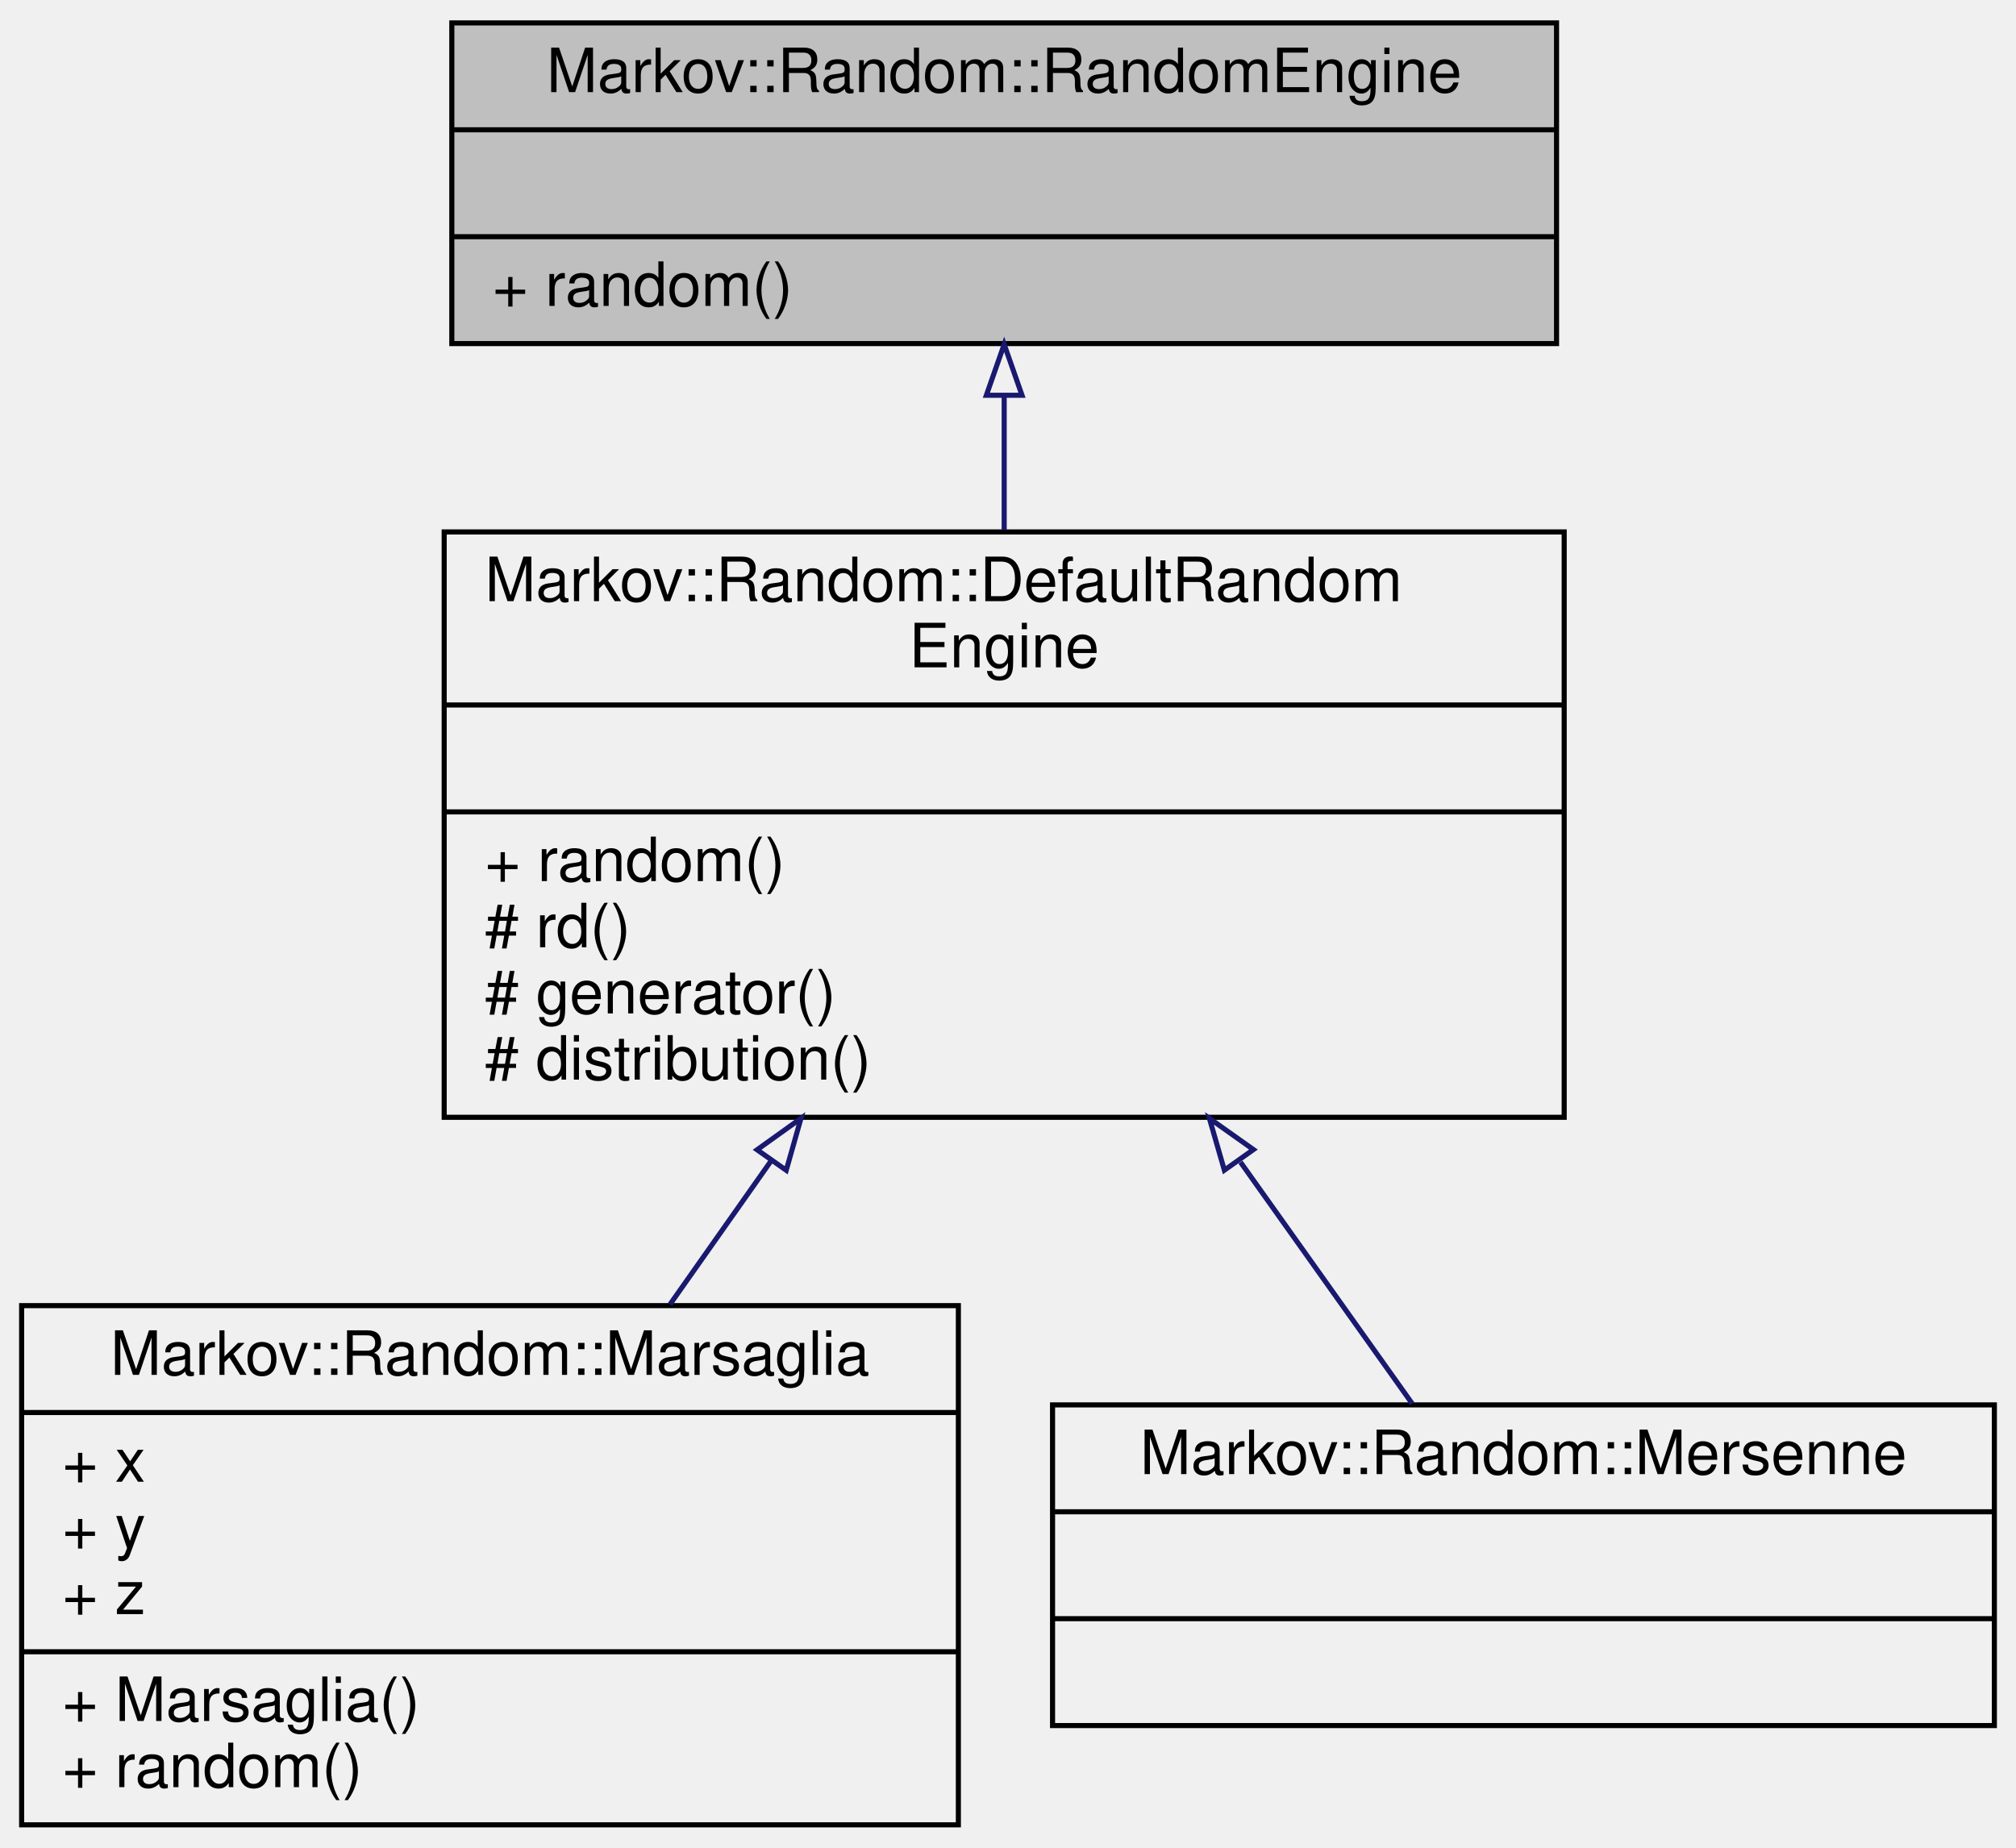
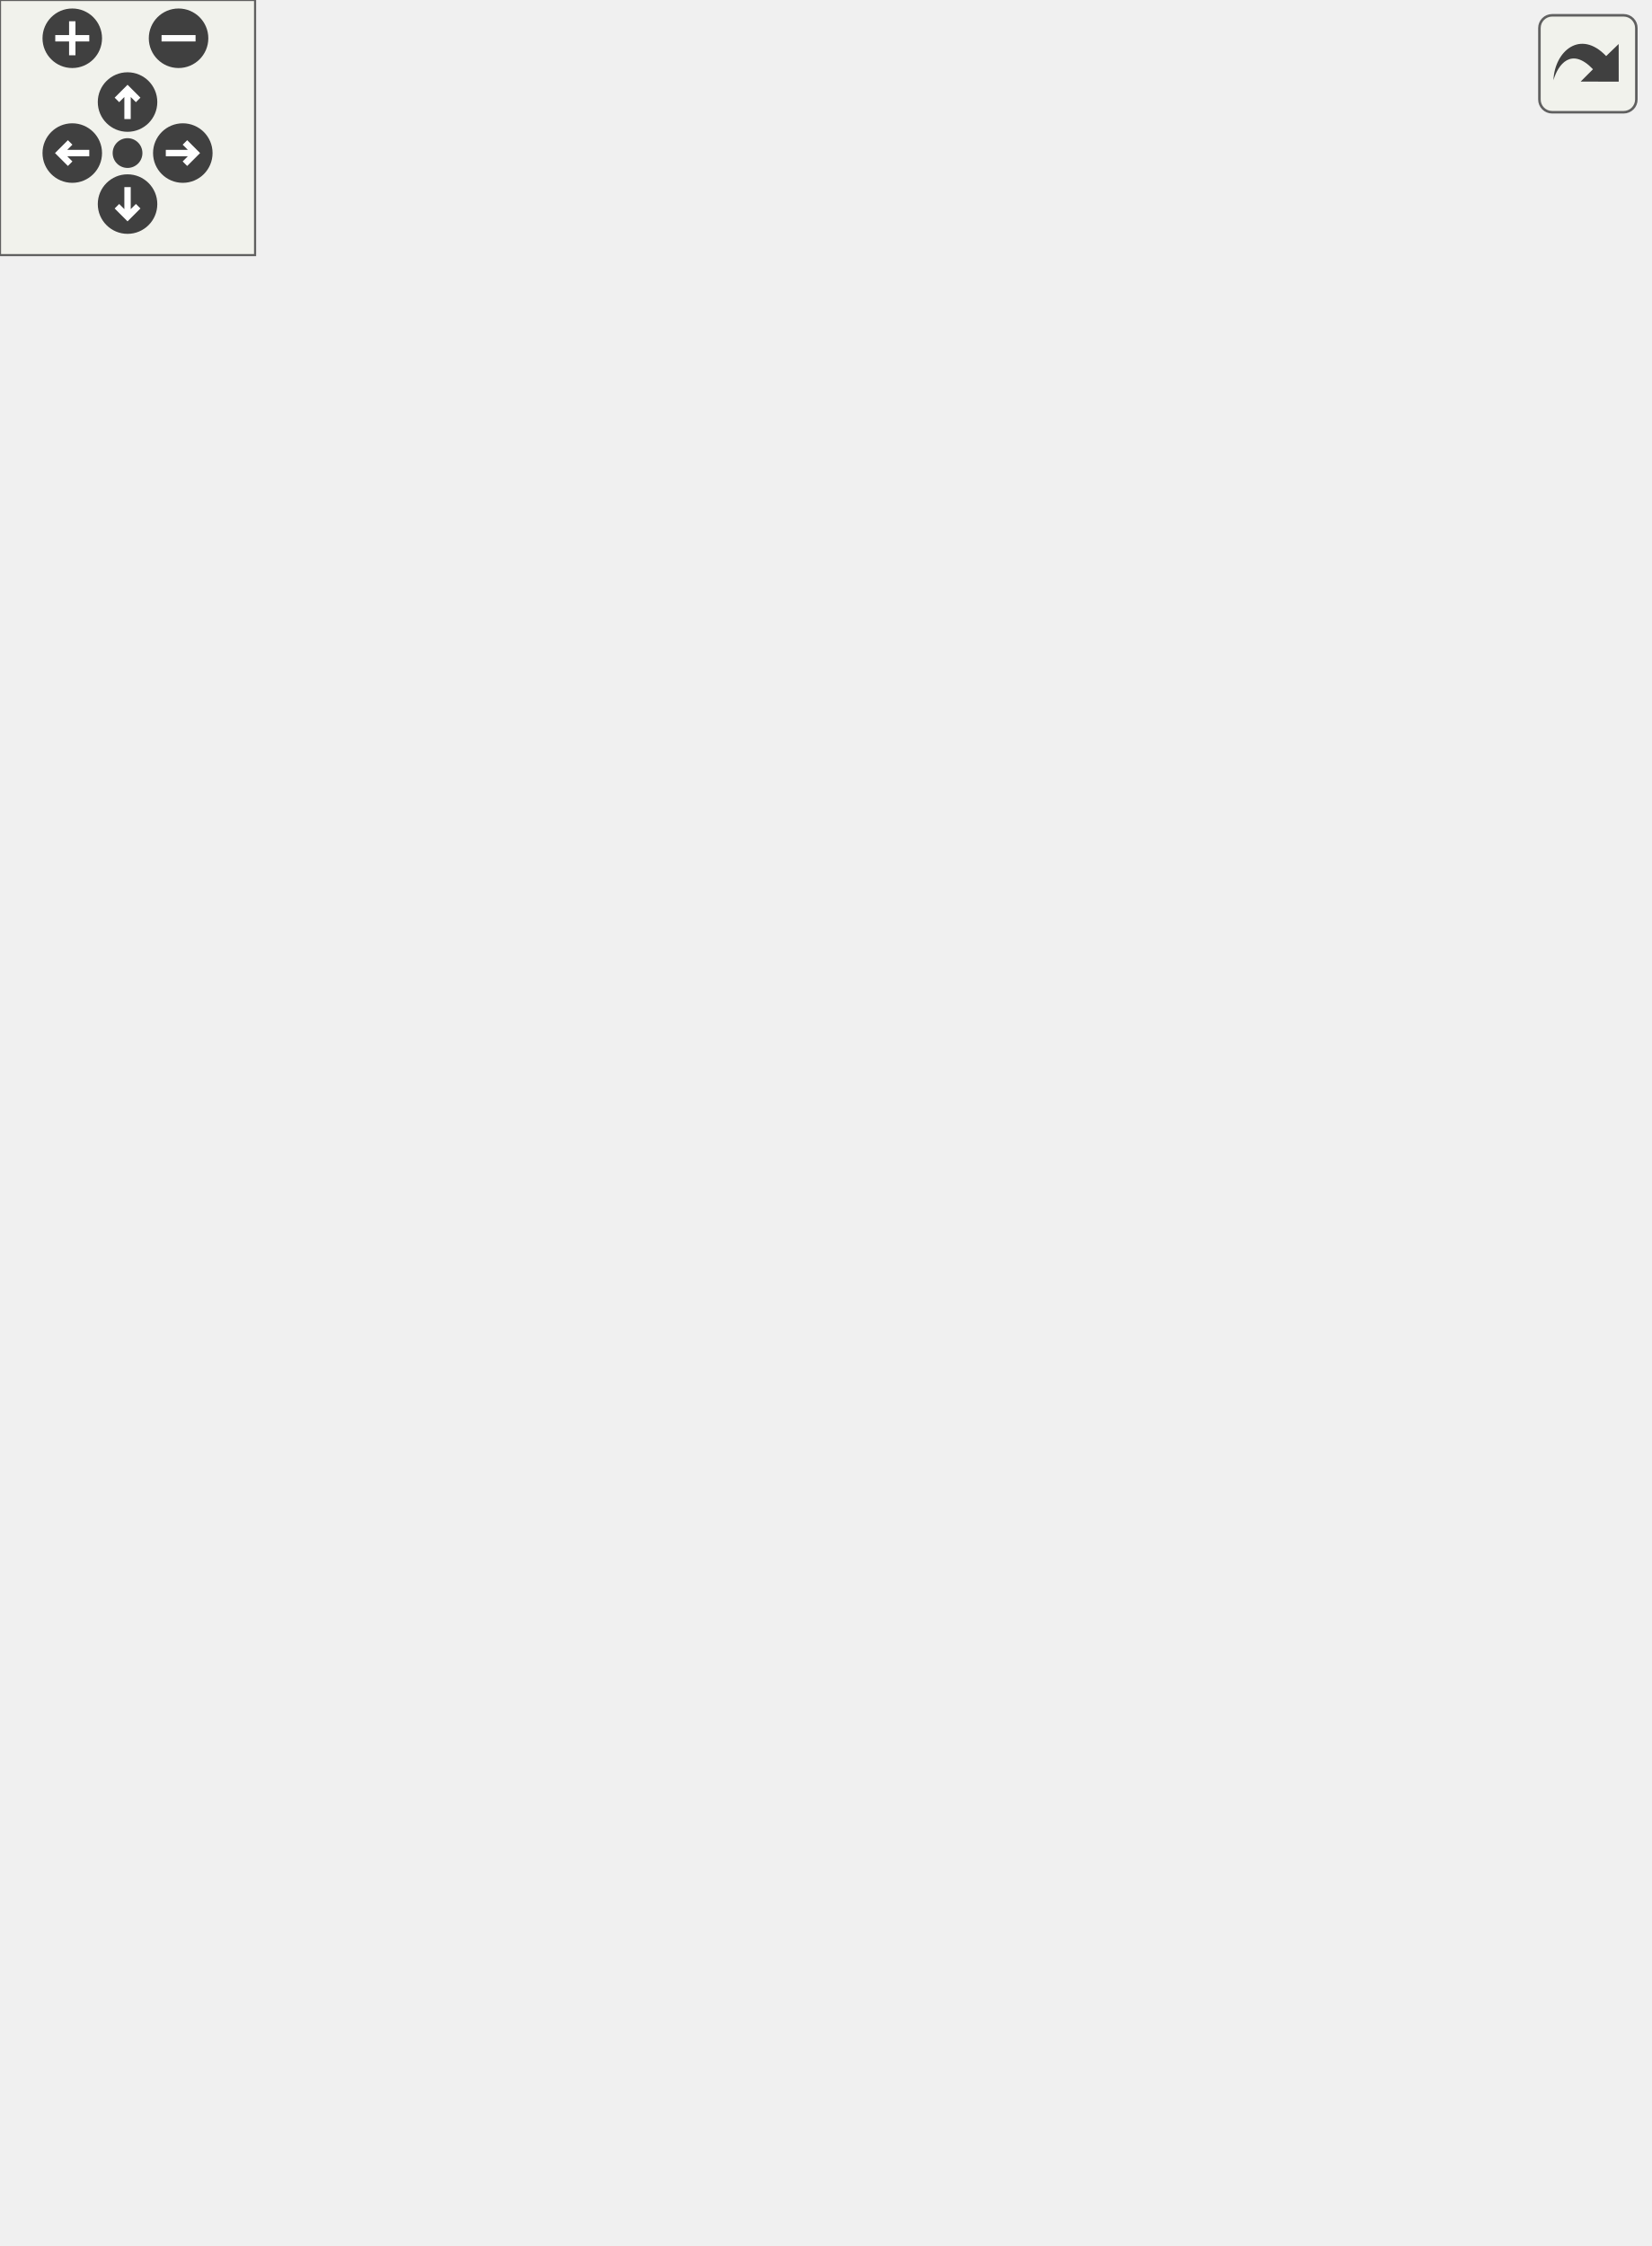
- <svg xmlns="http://www.w3.org/2000/svg" xmlns:xlink="http://www.w3.org/1999/xlink" width="396pt" height="363pt" viewBox="0.00 0.00 395.50 363.00">
-   <g id="graph0" class="graph" transform="scale(1 1) rotate(0) translate(4 359)">
-     <g id="node1" class="node">
-       <g id="a_node1">
-         <a xlink:title="An abstract class for Random Engine.">
-           <polygon fill="#bfbfbf" stroke="black" points="84.5,-291.5 84.5,-354.5 301.5,-354.5 301.5,-291.5 84.5,-291.5" />
-           <text text-anchor="middle" x="193" y="-340.9" font-family="Helvetica,sans-Serif" font-size="12.00">Markov::Random::RandomEngine</text>
-           <polyline fill="none" stroke="black" points="84.5,-333.5 301.5,-333.5 " />
-           <text text-anchor="middle" x="193" y="-319.9" font-family="Helvetica,sans-Serif" font-size="12.00"> </text>
-           <polyline fill="none" stroke="black" points="84.5,-312.5 301.5,-312.5 " />
-           <text text-anchor="start" x="92.5" y="-298.9" font-family="Helvetica,sans-Serif" font-size="12.00">+ random()</text>
-         </a>
+ <svg xmlns="http://www.w3.org/2000/svg" xmlns:xlink="http://www.w3.org/1999/xlink" id="main" version="1.1" xml:space="preserve">
+   <style type="text/css">
+ .edge:hover path { stroke: red; }
+ .edge:hover polygon { stroke: red; fill: red; }
+ </style>
+   <defs>
+     <circle id="rim" cx="0" cy="0" r="7" />
+     <circle id="rim2" cx="0" cy="0" r="3.5" />
+     <g id="zoomPlus">
+       <use xlink:href="#rim" fill="#404040">
+         <set attributeName="fill" to="#808080" begin="zoomplus.mouseover" end="zoomplus.mouseout" />
+       </use>
+       <path d="M-4,0h8M0,-4v8" fill="none" stroke="white" stroke-width="1.5" pointer-events="none" />
+     </g>
+     <g id="zoomMin">
+       <use xlink:href="#rim" fill="#404040">
+         <set attributeName="fill" to="#808080" begin="zoomminus.mouseover" end="zoomminus.mouseout" />
+       </use>
+       <path d="M-4,0h8" fill="none" stroke="white" stroke-width="1.5" pointer-events="none" />
+     </g>
+     <g id="dirArrow">
+       <path fill="none" stroke="white" stroke-width="1.5" d="M0,-3.0v7 M-2.5,-0.5L0,-3.0L2.5,-0.5" />
+     </g>
+     <g id="resetDef">
+       <use xlink:href="#rim2" fill="#404040">
+         <set attributeName="fill" to="#808080" begin="reset.mouseover" end="reset.mouseout" />
+       </use>
+     </g>
+   </defs>
+   <svg id="graph" class="graph">
+     <g id="viewport">
+       <g id="node1" class="node">
+         <g id="a_node1">
+           <a xlink:title="An abstract class for Random Engine.">
+             <polygon fill="#bfbfbf" stroke="black" points="84.5,-404.5 84.5,-467.5 301.5,-467.5 301.5,-404.5 84.5,-404.5" />
+             <text text-anchor="middle" x="193" y="-453.9" font-family="Helvetica,sans-Serif" font-size="12.00">Markov::Random::RandomEngine</text>
+             <polyline fill="none" stroke="black" points="84.5,-446.5 301.5,-446.5 " />
+             <text text-anchor="middle" x="193" y="-432.9" font-family="Helvetica,sans-Serif" font-size="12.00"> </text>
+             <polyline fill="none" stroke="black" points="84.5,-425.5 301.5,-425.5 " />
+             <text text-anchor="start" x="92.5" y="-411.9" font-family="Helvetica,sans-Serif" font-size="12.00">+ random()</text>
+           </a>
+         </g>
+       </g>
+       <g id="node2" class="node">
+         <g id="a_node2">
+           <a xlink:href="class_markov_1_1_random_1_1_default_random_engine.html" target="_top" xlink:title="Implementation using Random.h default random engine.">
+             <polygon fill="none" stroke="black" points="83,-252.5 83,-367.5 303,-367.5 303,-252.5 83,-252.5" />
+             <text text-anchor="start" x="91" y="-353.9" font-family="Helvetica,sans-Serif" font-size="12.00">Markov::Random::DefaultRandom</text>
+             <text text-anchor="middle" x="193" y="-340.9" font-family="Helvetica,sans-Serif" font-size="12.00">Engine</text>
+             <polyline fill="none" stroke="black" points="83,-333.5 303,-333.5 " />
+             <text text-anchor="middle" x="193" y="-319.9" font-family="Helvetica,sans-Serif" font-size="12.00"> </text>
+             <polyline fill="none" stroke="black" points="83,-312.5 303,-312.5 " />
+             <text text-anchor="start" x="91" y="-298.9" font-family="Helvetica,sans-Serif" font-size="12.00">+ random()</text>
+             <text text-anchor="start" x="91" y="-285.9" font-family="Helvetica,sans-Serif" font-size="12.00"># rd()</text>
+             <text text-anchor="start" x="91" y="-272.9" font-family="Helvetica,sans-Serif" font-size="12.00"># generator()</text>
+             <text text-anchor="start" x="91" y="-259.9" font-family="Helvetica,sans-Serif" font-size="12.00"># distribution()</text>
+           </a>
+         </g>
+       </g>
+       <g id="edge1" class="edge">
+         <path fill="none" stroke="midnightblue" d="M193,-394.09C193,-385.7 193,-376.73 193,-367.89" />
+         <polygon fill="none" stroke="midnightblue" points="189.5,-394.35 193,-404.35 196.5,-394.35 189.5,-394.35" />
+       </g>
+       <g id="node3" class="node">
+         <g id="a_node3">
+           <a xlink:href="class_markov_1_1_random_1_1_marsaglia.html" target="_top" xlink:title="Implementation of Marsaglia Random Engine.">
+             <polygon fill="none" stroke="black" points="0,-113.5 0,-215.5 184,-215.5 184,-113.5 0,-113.5" />
+             <text text-anchor="middle" x="92" y="-201.9" font-family="Helvetica,sans-Serif" font-size="12.00">Markov::Random::Marsaglia</text>
+             <polyline fill="none" stroke="black" points="0,-194.5 184,-194.5 " />
+             <text text-anchor="start" x="8" y="-180.9" font-family="Helvetica,sans-Serif" font-size="12.00">+ x</text>
+             <text text-anchor="start" x="8" y="-167.9" font-family="Helvetica,sans-Serif" font-size="12.00">+ y</text>
+             <text text-anchor="start" x="8" y="-154.9" font-family="Helvetica,sans-Serif" font-size="12.00">+ z</text>
+             <polyline fill="none" stroke="black" points="0,-147.5 184,-147.5 " />
+             <text text-anchor="start" x="8" y="-133.9" font-family="Helvetica,sans-Serif" font-size="12.00">+ Marsaglia()</text>
+             <text text-anchor="start" x="8" y="-120.9" font-family="Helvetica,sans-Serif" font-size="12.00">+ random()</text>
+           </a>
+         </g>
+       </g>
+       <g id="edge2" class="edge">
+         <path fill="none" stroke="midnightblue" d="M147.26,-244.01C140.58,-234.53 133.8,-224.89 127.37,-215.76" />
+         <polygon fill="none" stroke="midnightblue" points="144.46,-246.12 153.08,-252.29 150.19,-242.09 144.46,-246.12" />
+       </g>
+       <g id="node5" class="node">
+         <g id="a_node5">
+           <a xlink:href="class_markov_1_1_random_1_1_mersenne.html" target="_top" xlink:title="Implementation of Mersenne Twister Engine.">
+             <polygon fill="none" stroke="black" points="202.5,-133 202.5,-196 387.5,-196 387.5,-133 202.5,-133" />
+             <text text-anchor="middle" x="295" y="-182.4" font-family="Helvetica,sans-Serif" font-size="12.00">Markov::Random::Mersenne</text>
+             <polyline fill="none" stroke="black" points="202.5,-175 387.5,-175 " />
+             <text text-anchor="middle" x="295" y="-161.4" font-family="Helvetica,sans-Serif" font-size="12.00"> </text>
+             <polyline fill="none" stroke="black" points="202.5,-154 387.5,-154 " />
+             <text text-anchor="middle" x="295" y="-140.4" font-family="Helvetica,sans-Serif" font-size="12.00"> </text>
+           </a>
+         </g>
+       </g>
+       <g id="edge4" class="edge">
+         <path fill="none" stroke="midnightblue" d="M239.42,-243.69C251.18,-227.15 263.27,-210.14 273.16,-196.23" />
+         <polygon fill="none" stroke="midnightblue" points="236.25,-242.11 233.31,-252.29 241.96,-246.16 236.25,-242.11" />
+       </g>
+       <g id="node4" class="node">
+         <g id="a_node4">
+           <a xlink:href="class_markov_1_1_a_p_i_1_1_c_u_d_a_1_1_random_1_1_marsaglia.html" target="_top" xlink:title="Extension of Markov::Random::Marsaglia which is capable o working on device space.">
+             <polygon fill="none" stroke="black" points="23.5,-0.5 23.5,-76.5 160.5,-76.5 160.5,-0.5 23.5,-0.5" />
+             <text text-anchor="start" x="31.5" y="-62.9" font-family="Helvetica,sans-Serif" font-size="12.00">Markov::API::CUDA::</text>
+             <text text-anchor="middle" x="92" y="-49.9" font-family="Helvetica,sans-Serif" font-size="12.00">Random::Marsaglia</text>
+             <polyline fill="none" stroke="black" points="23.5,-42.5 160.5,-42.5 " />
+             <text text-anchor="middle" x="92" y="-28.9" font-family="Helvetica,sans-Serif" font-size="12.00"> </text>
+             <polyline fill="none" stroke="black" points="23.5,-21.5 160.5,-21.5 " />
+             <text text-anchor="start" x="31.5" y="-7.9" font-family="Helvetica,sans-Serif" font-size="12.00">+ MigrateToVRAM()</text>
+           </a>
+         </g>
+       </g>
+       <g id="edge3" class="edge">
+         <path fill="none" stroke="midnightblue" d="M92,-103.28C92,-94.25 92,-85.16 92,-76.79" />
+         <polygon fill="none" stroke="midnightblue" points="88.5,-103.42 92,-113.42 95.5,-103.42 88.5,-103.42" />
      </g>
    </g>
-     <g id="node2" class="node">
-       <g id="a_node2">
-         <a xlink:href="class_markov_1_1_random_1_1_default_random_engine.html" target="_top" xlink:title="Implementation using Random.h default random engine.">
-           <polygon fill="none" stroke="black" points="83,-139.5 83,-254.5 303,-254.5 303,-139.5 83,-139.5" />
-           <text text-anchor="start" x="91" y="-240.9" font-family="Helvetica,sans-Serif" font-size="12.00">Markov::Random::DefaultRandom</text>
-           <text text-anchor="middle" x="193" y="-227.9" font-family="Helvetica,sans-Serif" font-size="12.00">Engine</text>
-           <polyline fill="none" stroke="black" points="83,-220.5 303,-220.5 " />
-           <text text-anchor="middle" x="193" y="-206.9" font-family="Helvetica,sans-Serif" font-size="12.00"> </text>
-           <polyline fill="none" stroke="black" points="83,-199.5 303,-199.5 " />
-           <text text-anchor="start" x="91" y="-185.9" font-family="Helvetica,sans-Serif" font-size="12.00">+ random()</text>
-           <text text-anchor="start" x="91" y="-172.9" font-family="Helvetica,sans-Serif" font-size="12.00"># rd()</text>
-           <text text-anchor="start" x="91" y="-159.9" font-family="Helvetica,sans-Serif" font-size="12.00"># generator()</text>
-           <text text-anchor="start" x="91" y="-146.9" font-family="Helvetica,sans-Serif" font-size="12.00"># distribution()</text>
-         </a>
-       </g>
+   </svg>
+   <g id="navigator" transform="translate(0 0)" fill="#404254">
+     <rect fill="#f2f5e9" fill-opacity="0.5" stroke="#606060" stroke-width=".5" x="0" y="0" width="60" height="60" />
+     <use id="zoomplus" xlink:href="#zoomPlus" x="17" y="9" />
+     <use id="zoomminus" xlink:href="#zoomMin" x="42" y="9" />
+     <use id="reset" xlink:href="#resetDef" x="30" y="36" />
+     <g id="arrowUp" xlink:href="#dirArrow" transform="translate(30 24)">
+       <use xlink:href="#rim" fill="#404040">
+         <set attributeName="fill" to="#808080" begin="arrowUp.mouseover" end="arrowUp.mouseout" />
+       </use>
+       <path fill="none" stroke="white" stroke-width="1.5" d="M0,-3.0v7 M-2.5,-0.5L0,-3.0L2.5,-0.5" />
    </g>
-     <g id="edge1" class="edge">
-       <path fill="none" stroke="midnightblue" d="M193,-281.09C193,-272.7 193,-263.73 193,-254.89" />
-       <polygon fill="none" stroke="midnightblue" points="189.5,-281.35 193,-291.35 196.5,-281.35 189.5,-281.35" />
+     <g id="arrowRight" xlink:href="#dirArrow" transform="rotate(90) translate(36 -43)">
+       <use xlink:href="#rim" fill="#404040">
+         <set attributeName="fill" to="#808080" begin="arrowRight.mouseover" end="arrowRight.mouseout" />
+       </use>
+       <path fill="none" stroke="white" stroke-width="1.5" d="M0,-3.0v7 M-2.5,-0.5L0,-3.0L2.5,-0.5" />
    </g>
-     <g id="node3" class="node">
-       <g id="a_node3">
-         <a xlink:href="class_markov_1_1_random_1_1_marsaglia.html" target="_top" xlink:title="Implementation of Marsaglia Random Engine.">
-           <polygon fill="none" stroke="black" points="0,-0.5 0,-102.5 184,-102.5 184,-0.5 0,-0.5" />
-           <text text-anchor="middle" x="92" y="-88.9" font-family="Helvetica,sans-Serif" font-size="12.00">Markov::Random::Marsaglia</text>
-           <polyline fill="none" stroke="black" points="0,-81.5 184,-81.5 " />
-           <text text-anchor="start" x="8" y="-67.9" font-family="Helvetica,sans-Serif" font-size="12.00">+ x</text>
-           <text text-anchor="start" x="8" y="-54.9" font-family="Helvetica,sans-Serif" font-size="12.00">+ y</text>
-           <text text-anchor="start" x="8" y="-41.9" font-family="Helvetica,sans-Serif" font-size="12.00">+ z</text>
-           <polyline fill="none" stroke="black" points="0,-34.5 184,-34.5 " />
-           <text text-anchor="start" x="8" y="-20.9" font-family="Helvetica,sans-Serif" font-size="12.00">+ Marsaglia()</text>
-           <text text-anchor="start" x="8" y="-7.9" font-family="Helvetica,sans-Serif" font-size="12.00">+ random()</text>
-         </a>
-       </g>
+     <g id="arrowDown" xlink:href="#dirArrow" transform="rotate(180) translate(-30 -48)">
+       <use xlink:href="#rim" fill="#404040">
+         <set attributeName="fill" to="#808080" begin="arrowDown.mouseover" end="arrowDown.mouseout" />
+       </use>
+       <path fill="none" stroke="white" stroke-width="1.5" d="M0,-3.0v7 M-2.5,-0.5L0,-3.0L2.5,-0.5" />
    </g>
-     <g id="edge2" class="edge">
-       <path fill="none" stroke="midnightblue" d="M147.26,-131.01C140.58,-121.53 133.8,-111.89 127.37,-102.76" />
-       <polygon fill="none" stroke="midnightblue" points="144.46,-133.12 153.08,-139.29 150.19,-129.09 144.46,-133.12" />
-     </g>
-     <g id="node4" class="node">
-       <g id="a_node4">
-         <a xlink:href="class_markov_1_1_random_1_1_mersenne.html" target="_top" xlink:title="Implementation of Mersenne Twister Engine.">
-           <polygon fill="none" stroke="black" points="202.5,-20 202.5,-83 387.5,-83 387.5,-20 202.5,-20" />
-           <text text-anchor="middle" x="295" y="-69.4" font-family="Helvetica,sans-Serif" font-size="12.00">Markov::Random::Mersenne</text>
-           <polyline fill="none" stroke="black" points="202.5,-62 387.5,-62 " />
-           <text text-anchor="middle" x="295" y="-48.4" font-family="Helvetica,sans-Serif" font-size="12.00"> </text>
-           <polyline fill="none" stroke="black" points="202.5,-41 387.5,-41 " />
-           <text text-anchor="middle" x="295" y="-27.4" font-family="Helvetica,sans-Serif" font-size="12.00"> </text>
-         </a>
-       </g>
-     </g>
-     <g id="edge3" class="edge">
-       <path fill="none" stroke="midnightblue" d="M239.42,-130.69C251.18,-114.15 263.27,-97.14 273.16,-83.23" />
-       <polygon fill="none" stroke="midnightblue" points="236.25,-129.11 233.31,-139.29 241.96,-133.16 236.25,-129.11" />
+     <g id="arrowLeft" xlink:href="#dirArrow" transform="rotate(270) translate(-36 17)">
+       <use xlink:href="#rim" fill="#404040">
+         <set attributeName="fill" to="#808080" begin="arrowLeft.mouseover" end="arrowLeft.mouseout" />
+       </use>
+       <path fill="none" stroke="white" stroke-width="1.5" d="M0,-3.0v7 M-2.5,-0.5L0,-3.0L2.5,-0.5" />
    </g>
  </g>
+   <svg viewBox="0 0 15 15" width="100%" height="30px" preserveAspectRatio="xMaxYMin meet">
+     <g id="arrow_out" transform="scale(0.3 0.3)">
+       <a xlink:href="class_markov_1_1_random_1_1_random_engine__inherit__graph_org.svg" target="_base">
+         <rect id="button" ry="5" rx="5" y="6" x="6" height="38" width="38" fill="#f2f5e9" fill-opacity="0.5" stroke="#606060" stroke-width="1.0" />
+         <path id="arrow" d="M 11.5,31.437 C 11.94,20.098 22.043,11.323 32.159,21.979 L 37.069,17.246 C 37.069,17.246 37.088,32 37.088,32 L 22.16,31.978 C 22.16,31.978 26.998,27.14 26.998,27.14 C 18.529,18.264 13.292,25.23 11.5,31.437 z" style="fill:#404040;" />
+       </a>
+     </g>
+   </svg>
</svg>
